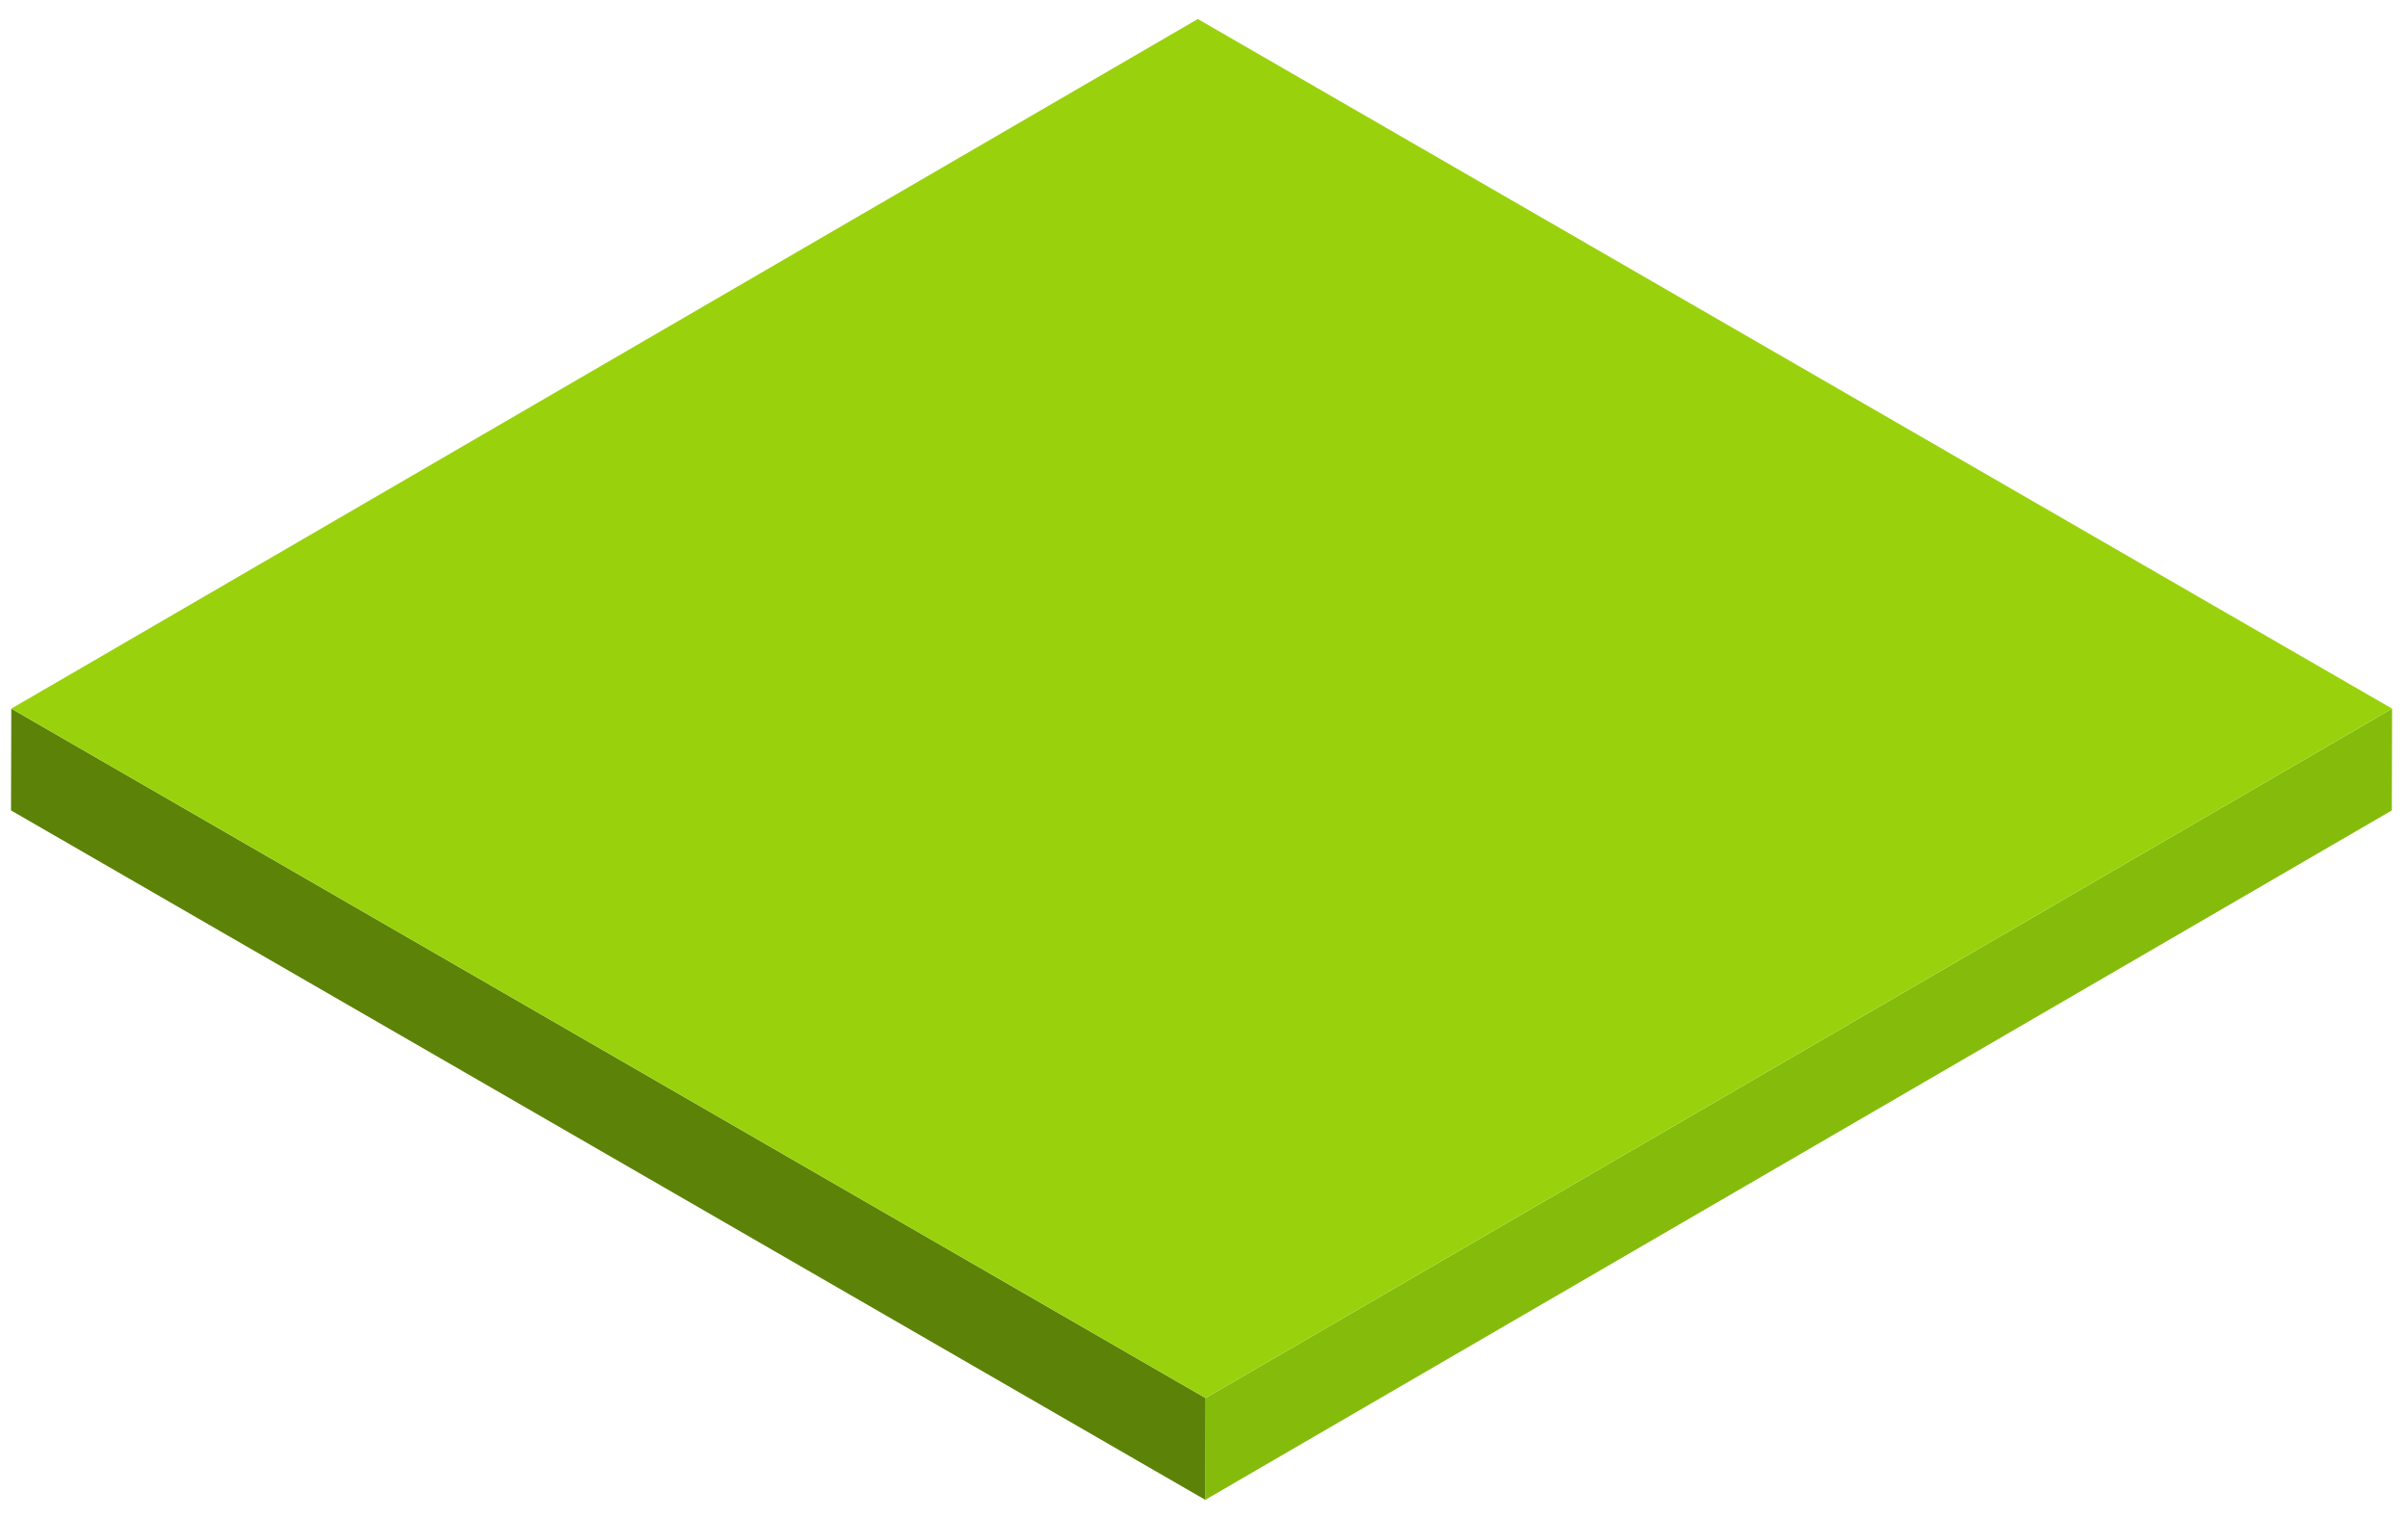
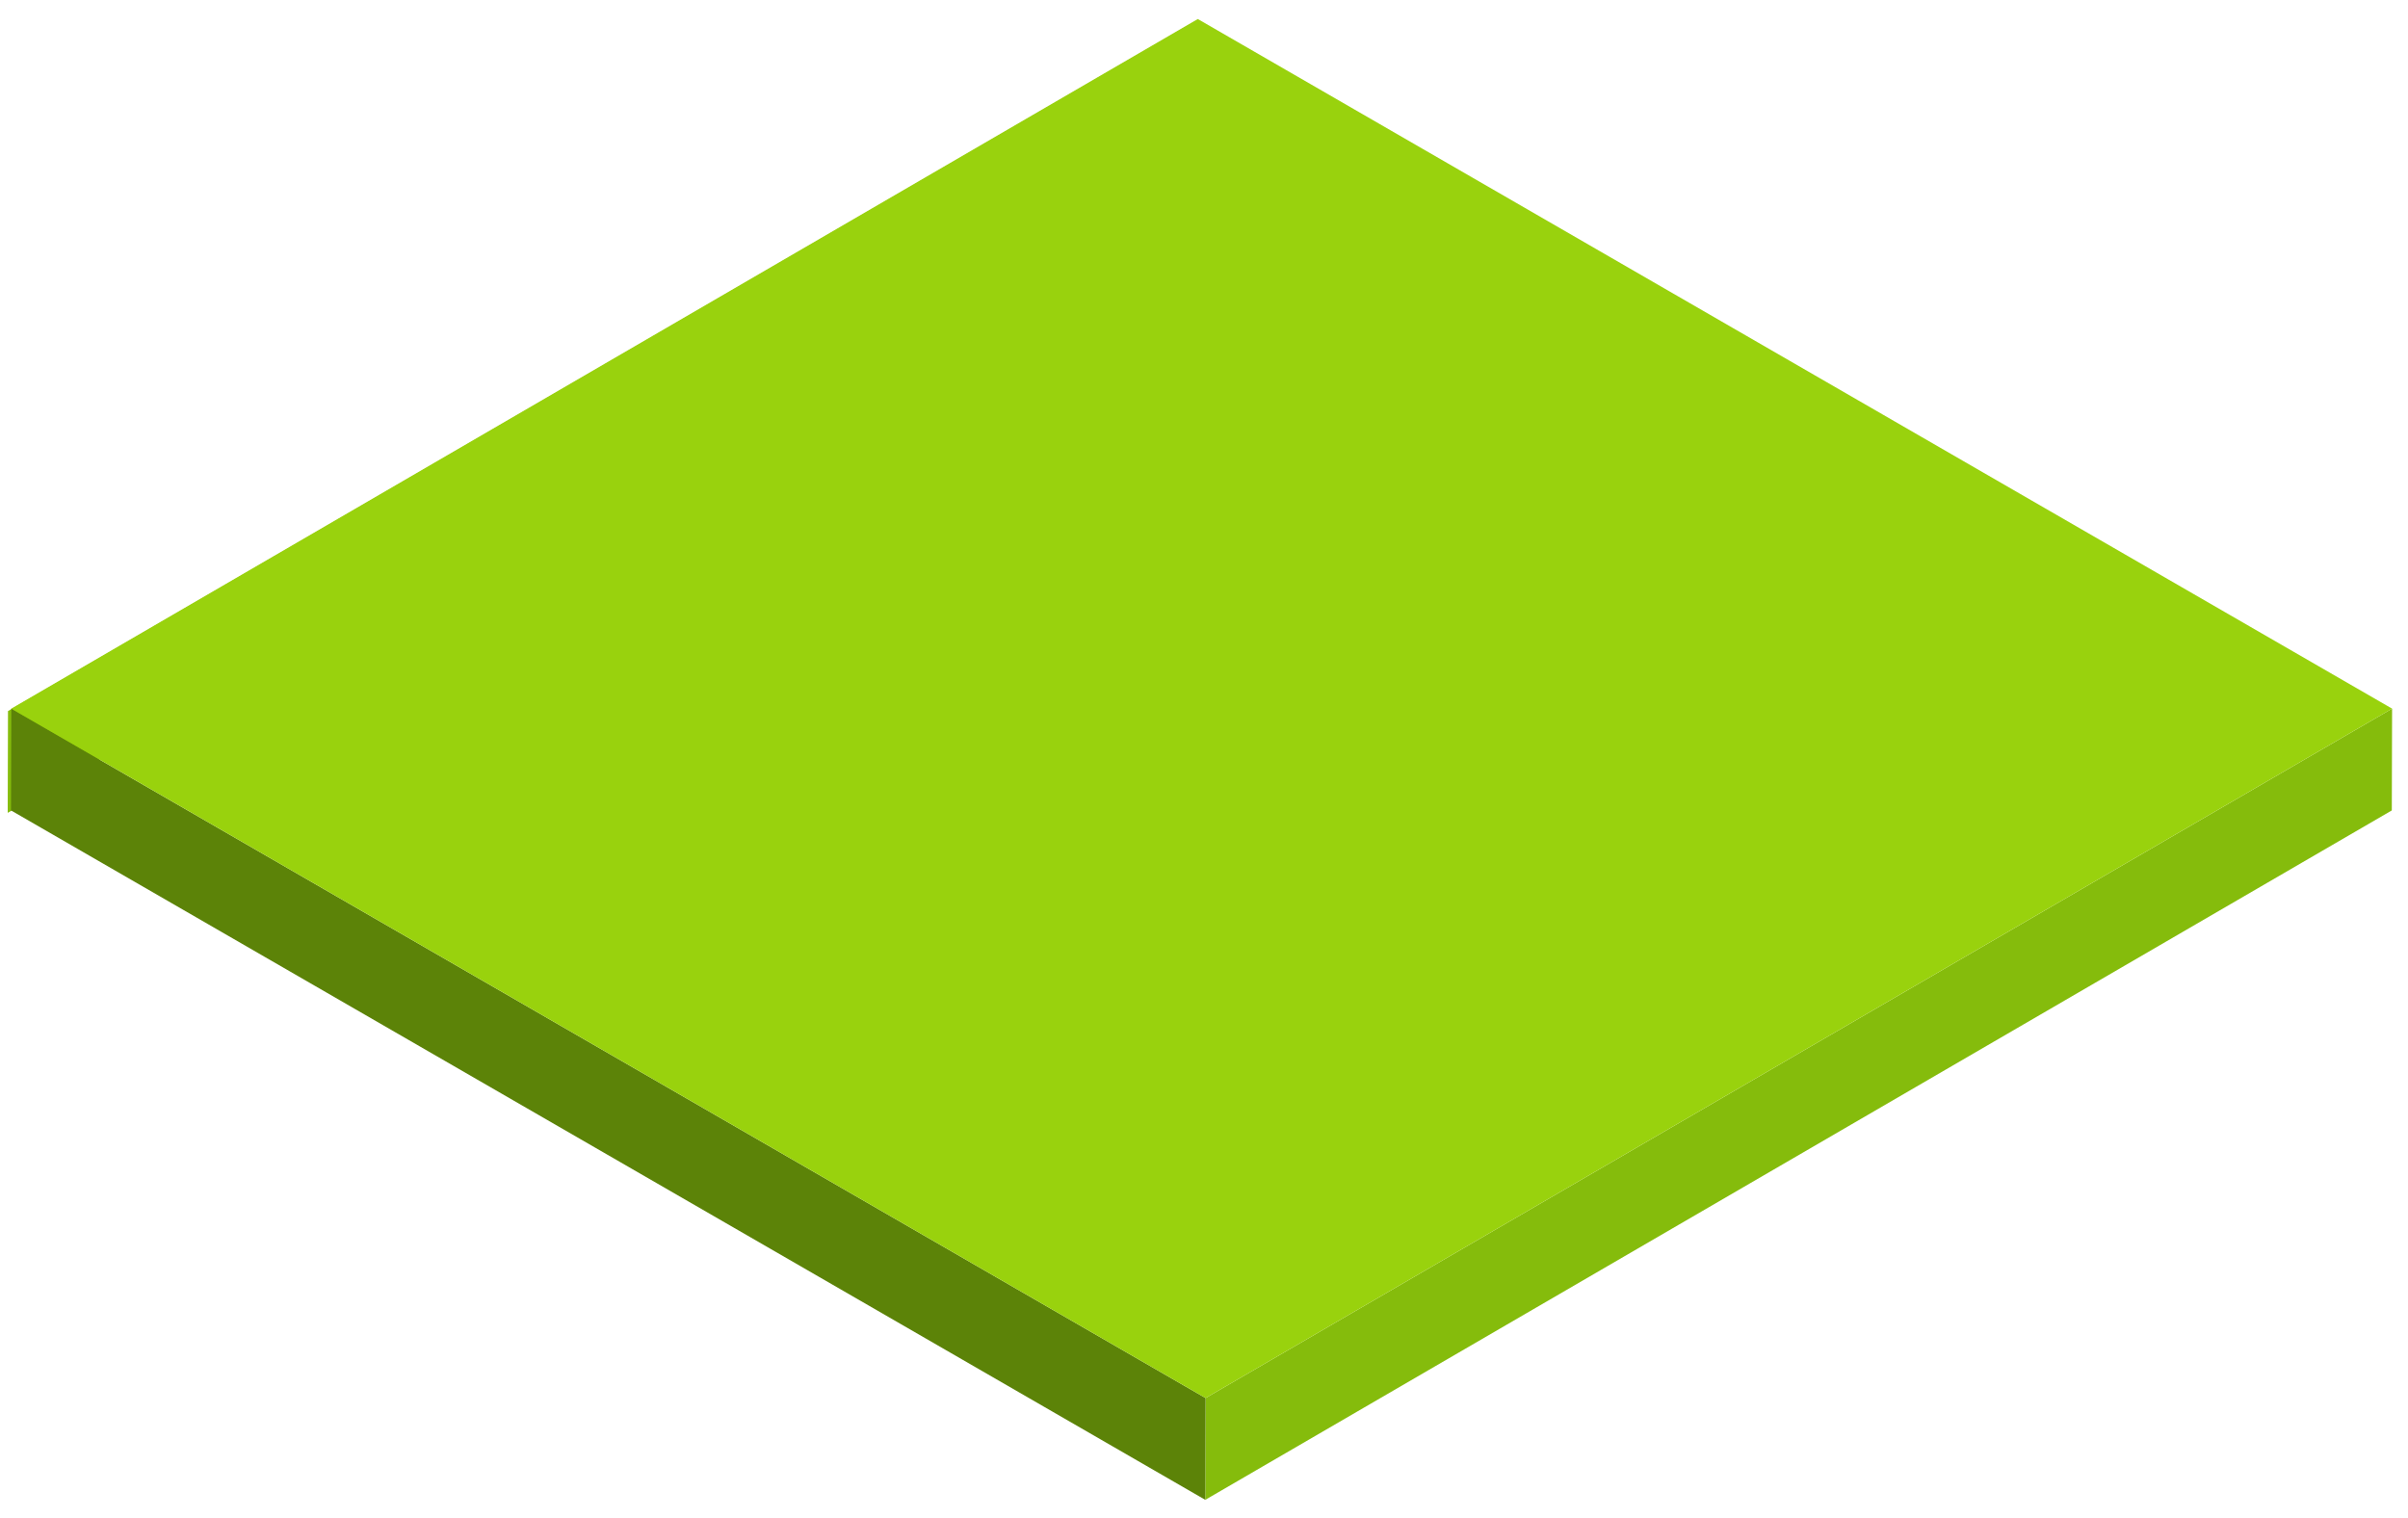
<svg xmlns="http://www.w3.org/2000/svg" width="119px" height="75px" viewBox="0 0 119 75" version="1.1">
  <g id="Page-1" stroke="none" stroke-width="1" fill="none" fill-rule="evenodd">
    <g id="28_R2FtZV9jaGlrZW4tMDE" transform="translate(-171, -1049)">
-       <g id="Group-9" transform="translate(171.544, 1049.94)">
-         <polyline id="Fill-1042" fill="#85BC0C" points="117.67 34.08 117.656 39.11 59.019 73.18 59.034 68.15 117.67 34.08" />
-         <polyline id="Fill-1043" fill="#5C8308" points="59.034 68.15 59.019 73.18 0 39.11 0.014 34.08 59.034 68.15" />
-         <polyline id="Fill-1044" fill="#99D20D" points="117.67 34.08 59.034 68.15 0.014 34.08 58.65 4.26325641e-14 117.67 34.08" />
+       <g id="Group" transform="translate(171.381, 1049.94)">
+         <polyline id="Fill-750" fill="#85BC0C" points="58.65 0.13 58.635 5.16 -1.42108547e-14 39.23 0.014 34.2 58.65 0.13" />
+         <polyline id="Fill-1042" fill="#85BC0C" points="117.833 34.08 117.819 39.11 59.182 73.18 59.197 68.15 117.833 34.08" />
+         <polyline id="Fill-1043" fill="#5C8308" points="59.197 68.15 59.182 73.18 0.163 39.11 0.177 34.08 59.197 68.15" />
+         <polyline id="Fill-1044" fill="#99D20D" points="117.833 34.08 59.197 68.15 0.177 34.08 58.813 4.26325641e-14 117.833 34.08" />
      </g>
    </g>
  </g>
</svg>
